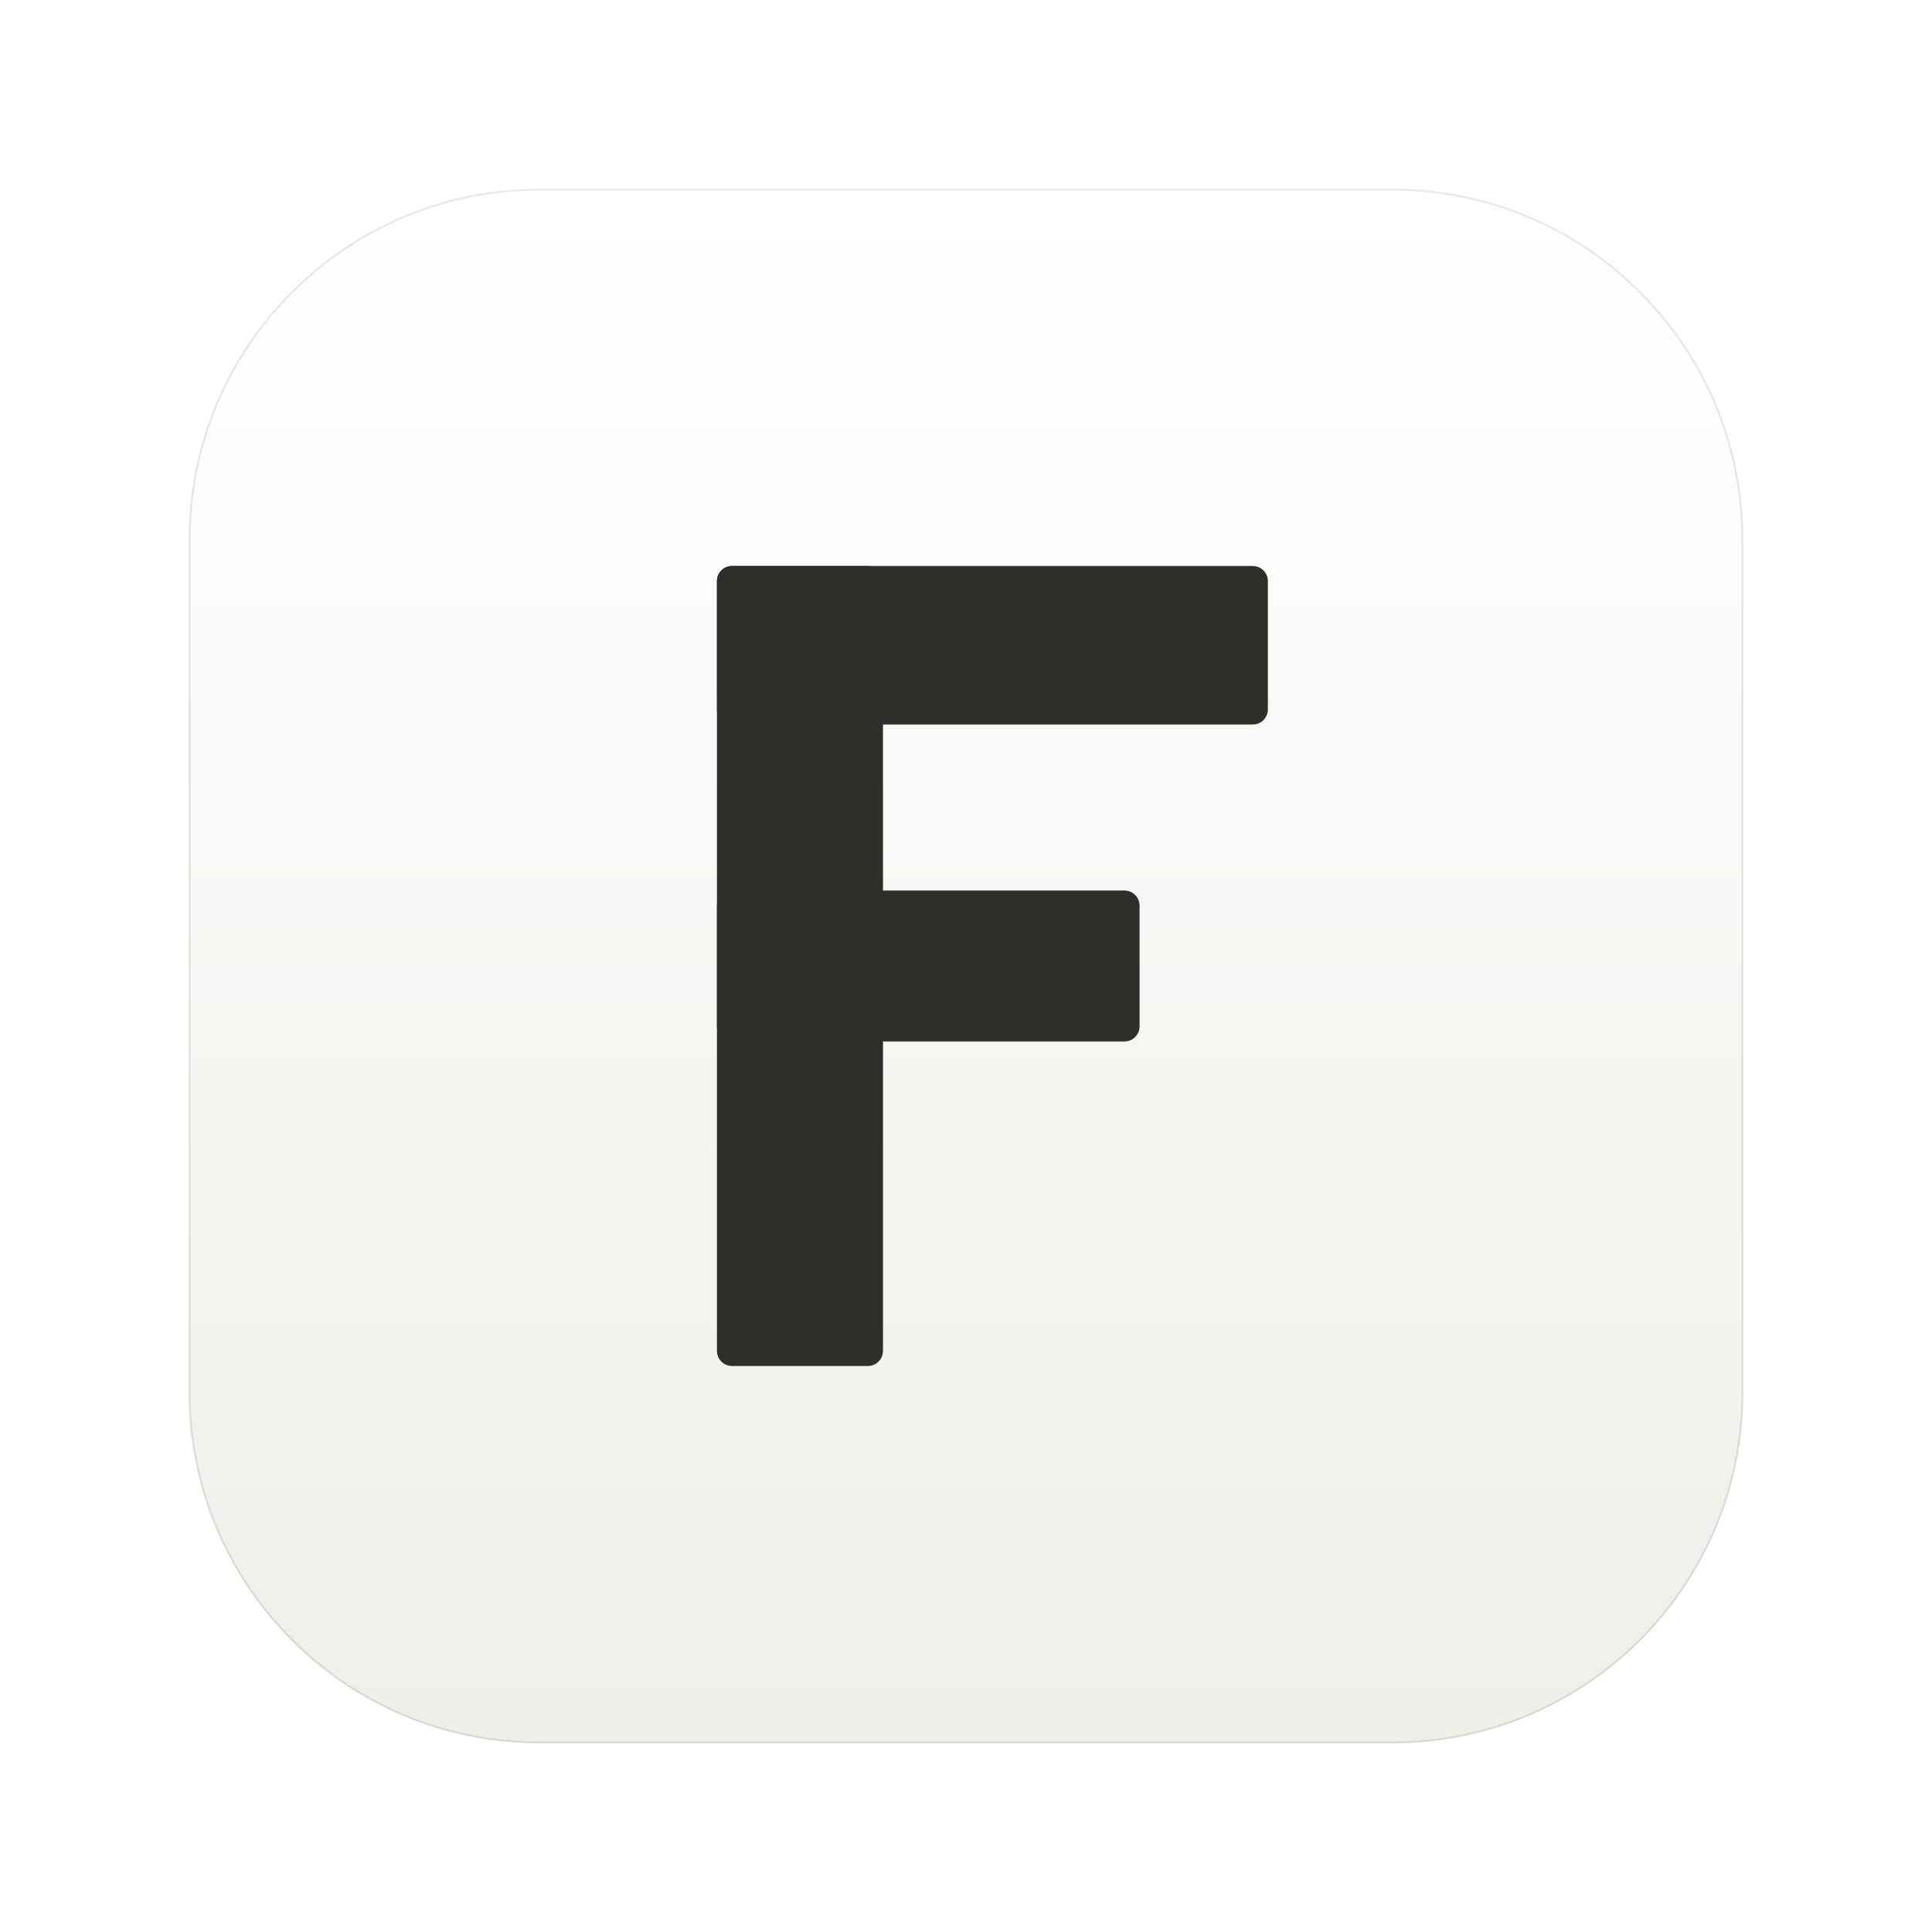
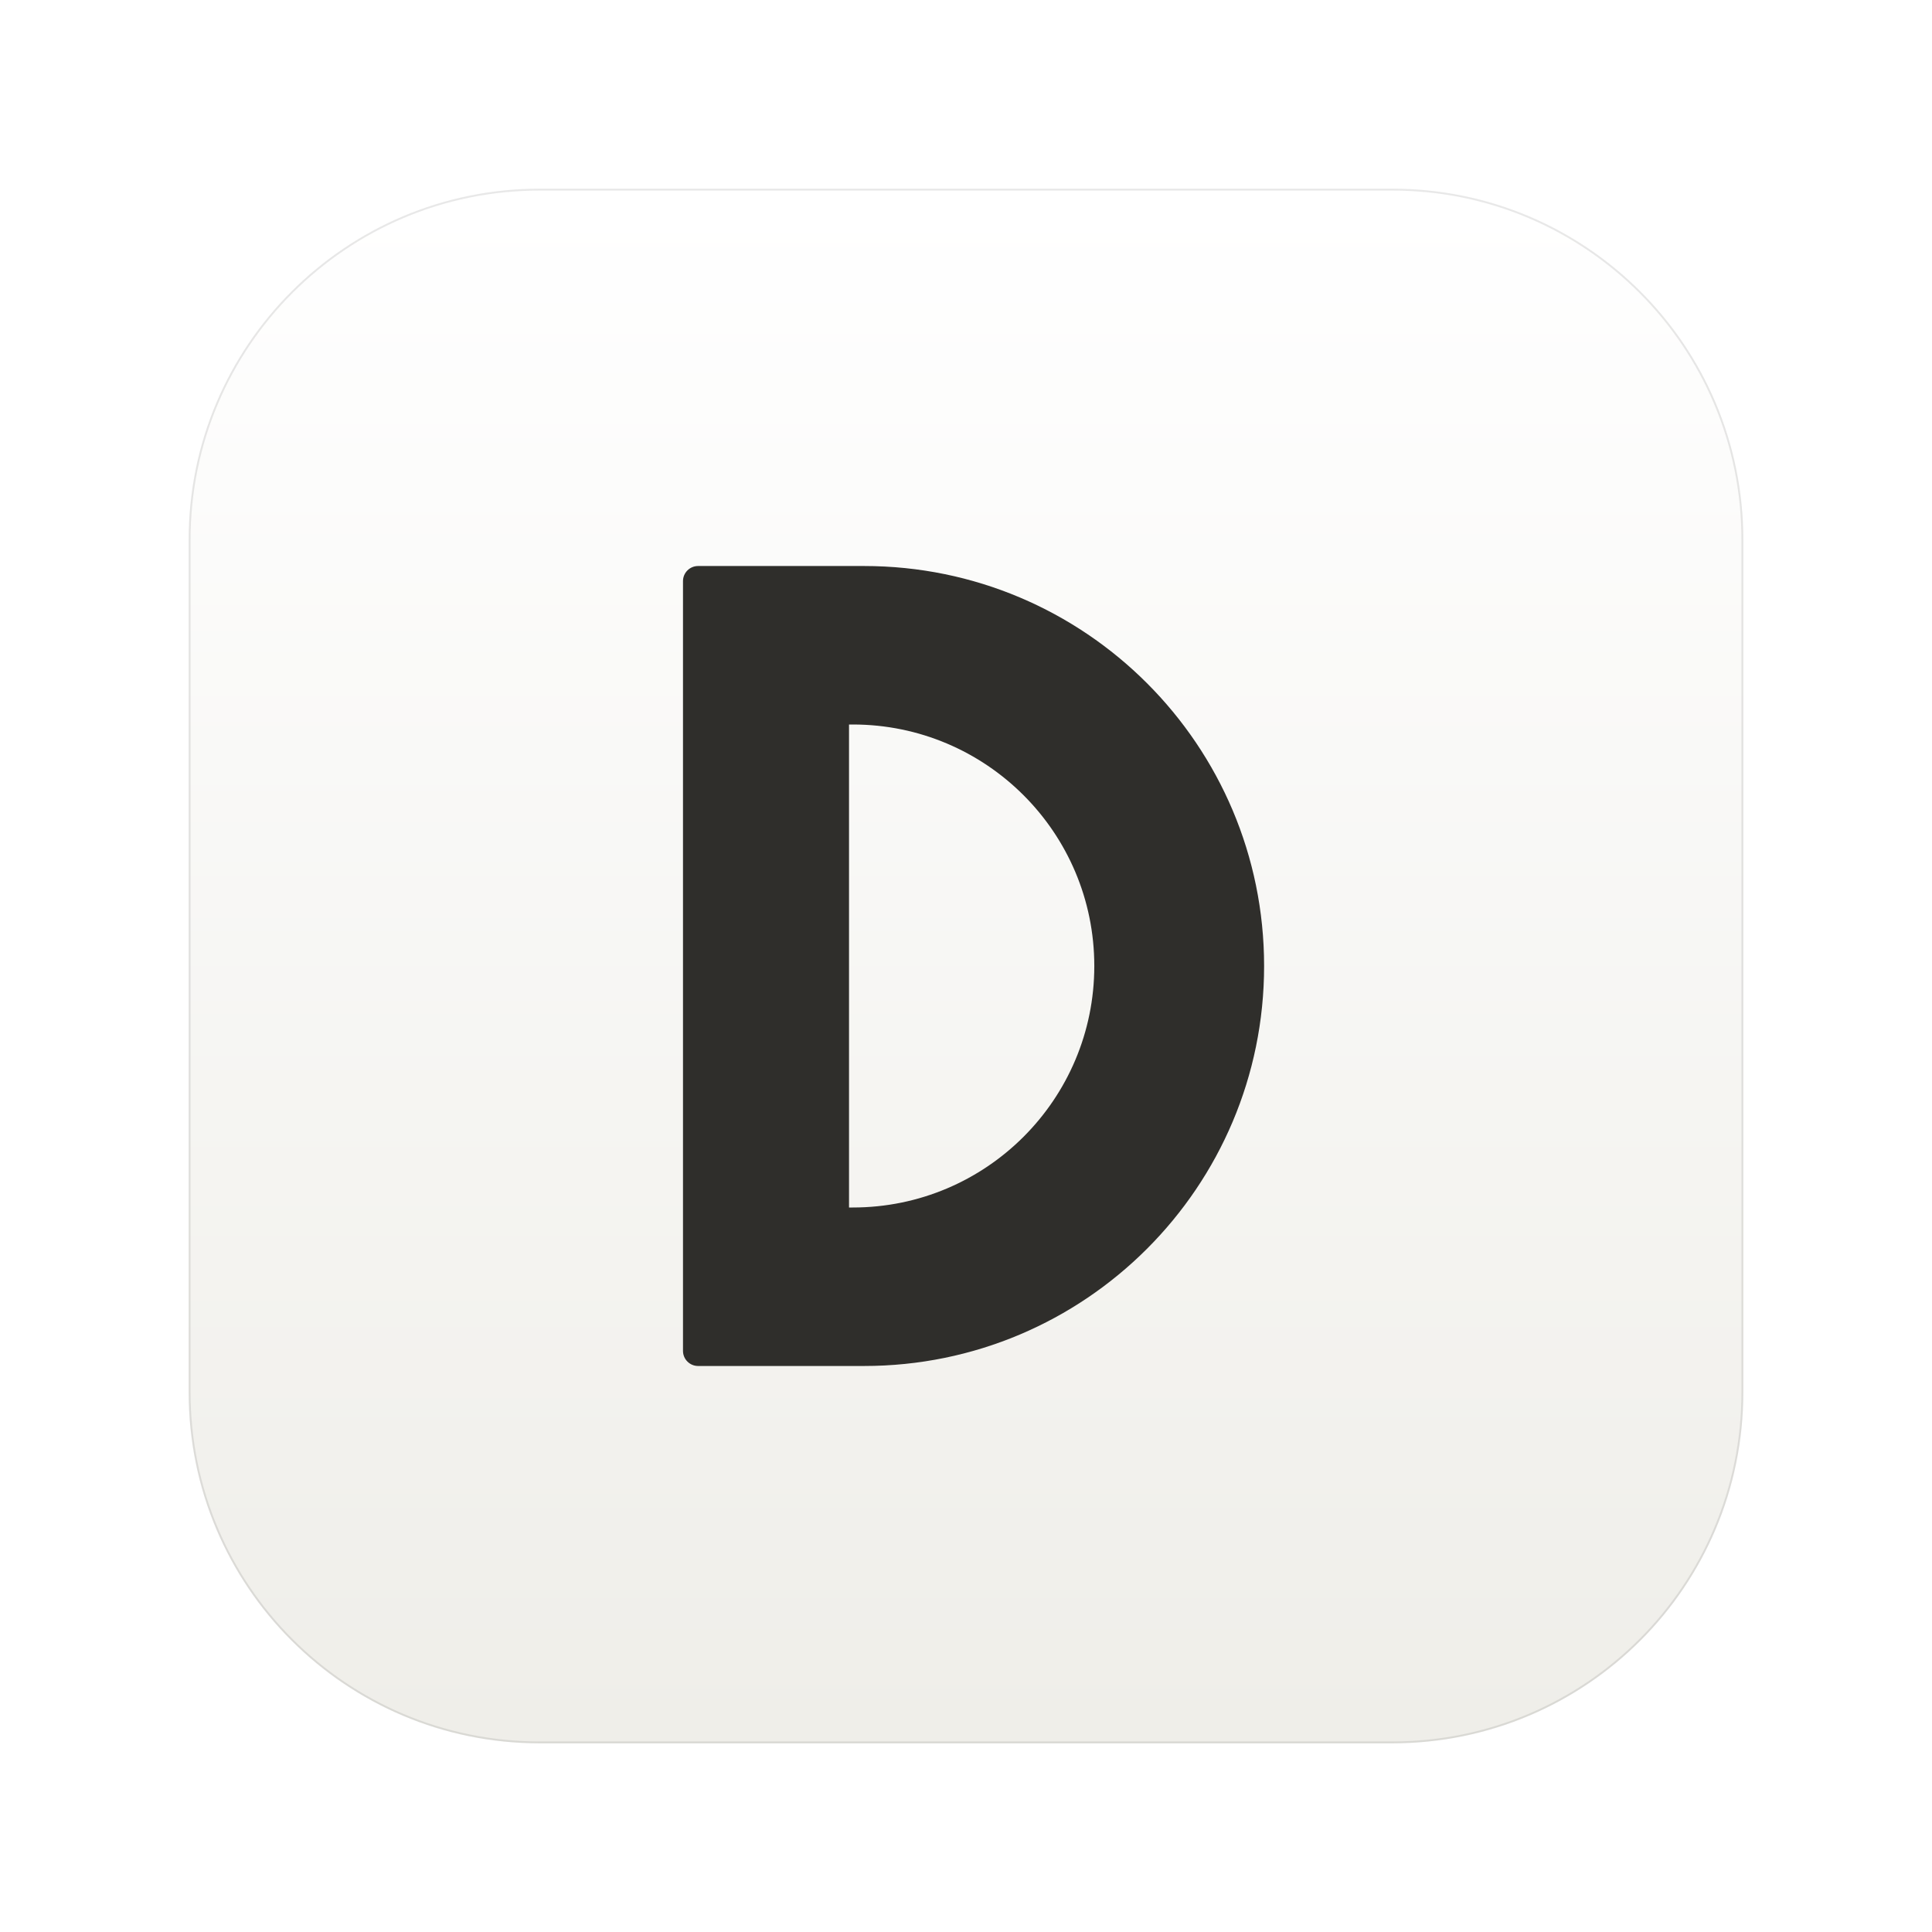
<svg xmlns="http://www.w3.org/2000/svg" width="1024" height="1024" viewBox="0 0 1024 1024" role="img">
  <defs>
    <linearGradient id="surface" x1="0" y1="0" x2="0" y2="1">
      <stop offset="0" stop-color="#ffffff" />
      <stop offset="1" stop-color="#efeee9" />
    </linearGradient>
  </defs>
  <rect x="100" y="100" width="824" height="824" rx="186" fill="url(#surface)" />
  <rect x="100.5" y="100.5" width="823" height="823" rx="185.5" fill="none" stroke="#000000" stroke-opacity="0.09" />
-   <rect x="380" y="300" width="88" height="424" rx="8" fill="#2f2e2b" />
-   <rect x="380" y="300" width="292" height="84" rx="8" fill="#2f2e2b" />
-   <rect x="380" y="472" width="224" height="80" rx="8" fill="#2f2e2b" />
+   <path fill="#2f2e2b" fill-rule="evenodd" d="M370 300H458A212 212 0 0 1 458 724H370A8 8 0 0 1 362 716V308A8 8 0 0 1 370 300ZM450 384H452A128 128 0 0 1 452 640H450Z" />
</svg>
